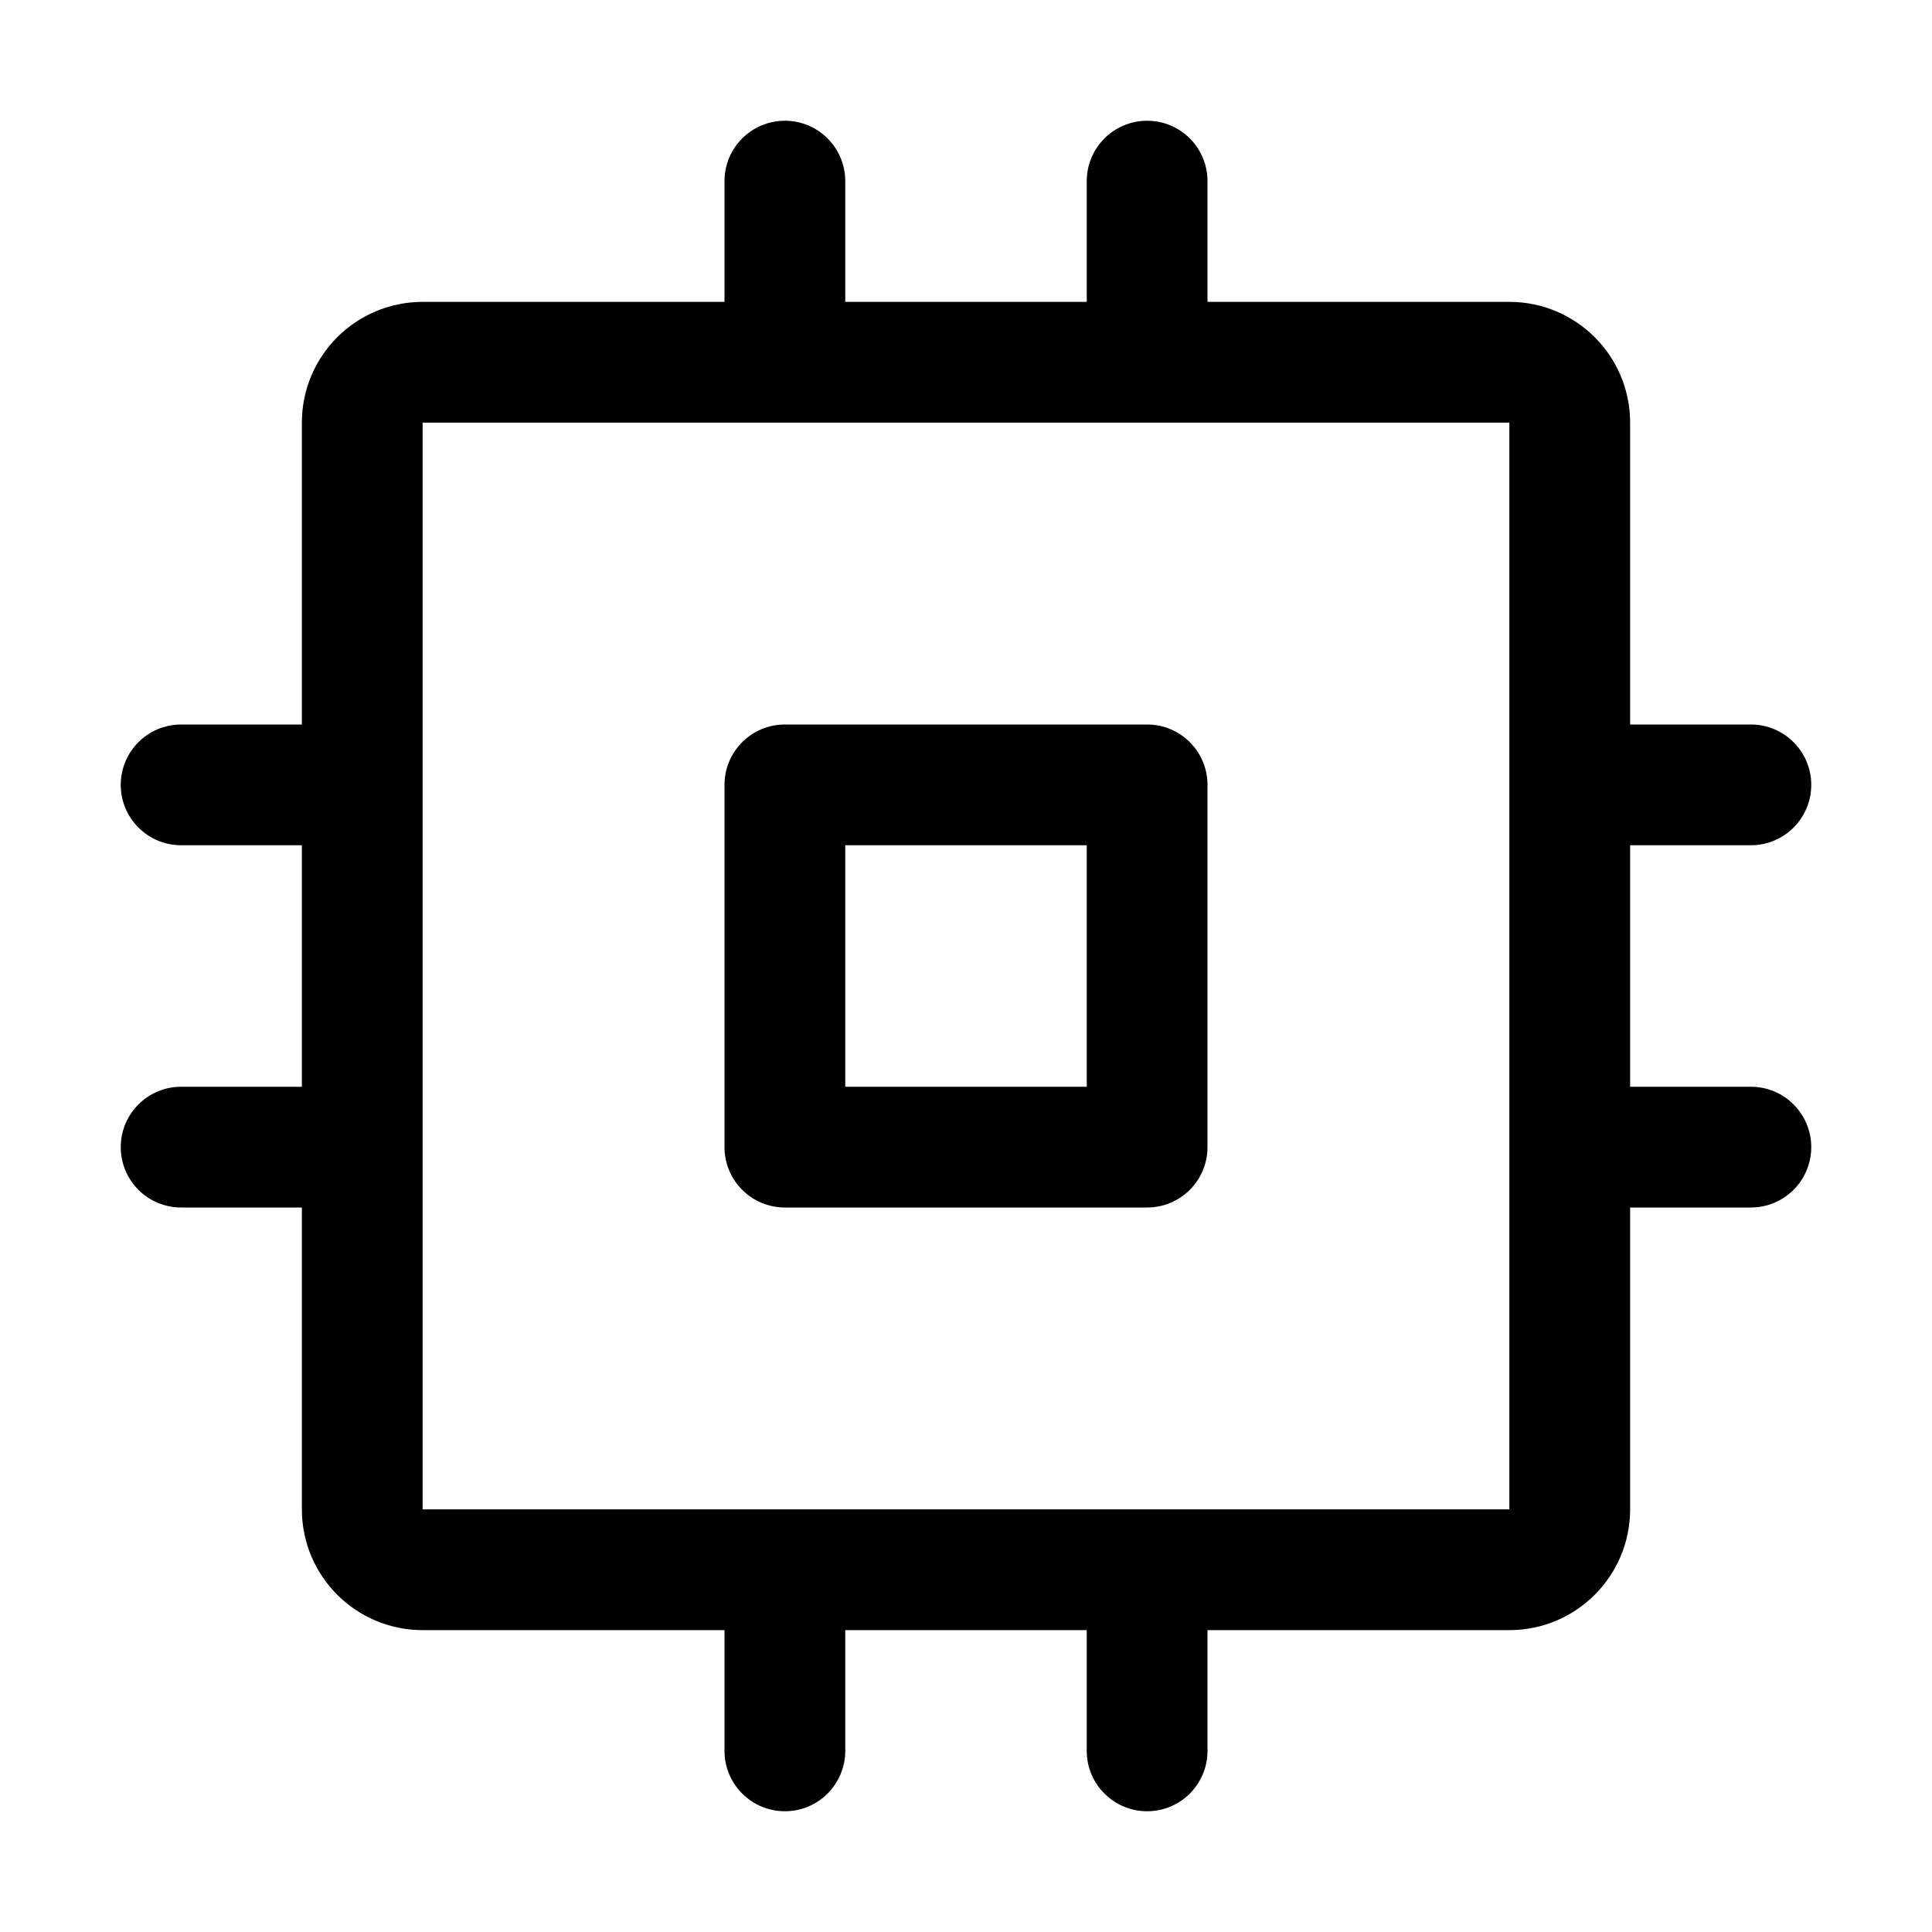
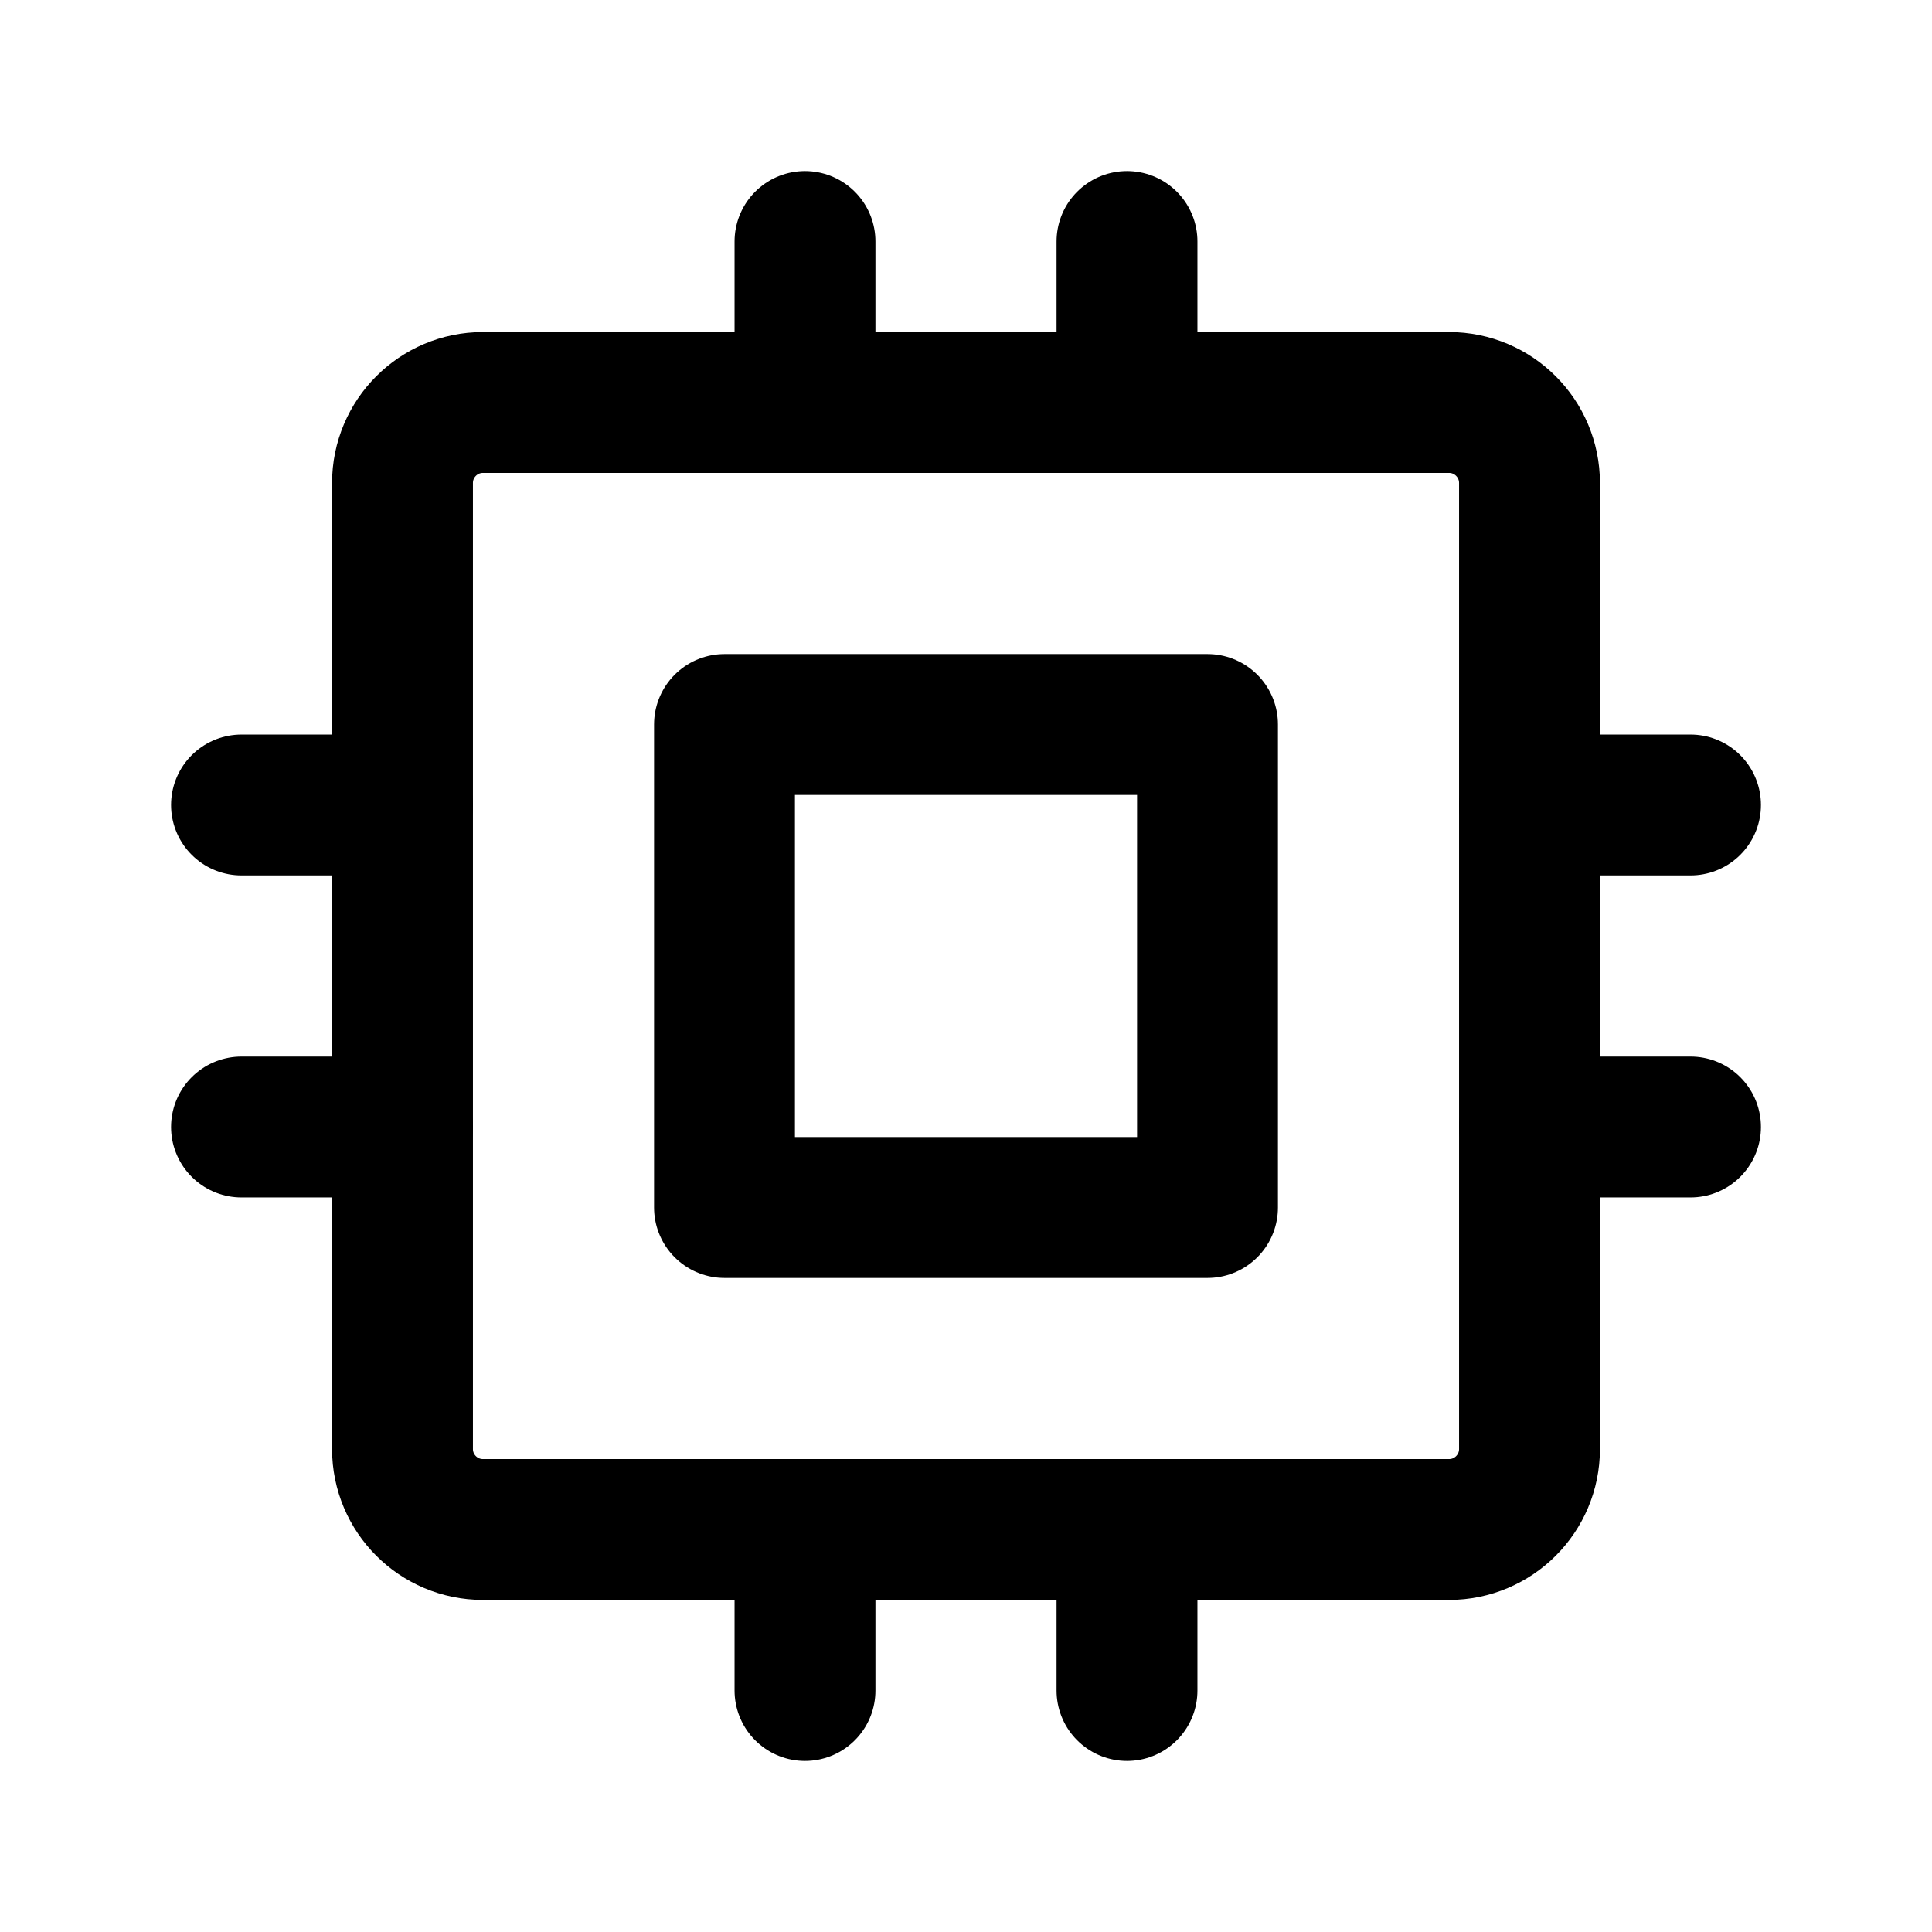
- <svg xmlns="http://www.w3.org/2000/svg" viewBox="0 0 256 256" fill="currentColor">
-   <path d="M152,96H104a8,8,0,0,0-8,8v48a8,8,0,0,0,8,8h48a8,8,0,0,0,8-8V104A8,8,0,0,0,152,96Zm-8,48H112V112h32Zm88,0H216V112h16a8,8,0,0,0,0-16H216V56a16,16,0,0,0-16-16H160V24a8,8,0,0,0-16,0V40H112V24a8,8,0,0,0-16,0V40H56A16,16,0,0,0,40,56V96H24a8,8,0,0,0,0,16H40v32H24a8,8,0,0,0,0,16H40v40a16,16,0,0,0,16,16H96v16a8,8,0,0,0,16,0V216h32v16a8,8,0,0,0,16,0V216h40a16,16,0,0,0,16-16V160h16a8,8,0,0,0,0-16Zm-32,56H56V56H200v95.87s0,.09,0,.13,0,.09,0,.13V200Z" />
+ <svg xmlns="http://www.w3.org/2000/svg" width="24" height="24" viewBox="0 0 24 24" fill="none" stroke="currentColor" stroke-width="1.75" stroke-linecap="round" stroke-linejoin="round">
+   <path d="M5 6a1 1 0 0 1 1 -1h12a1 1 0 0 1 1 1v12a1 1 0 0 1 -1 1h-12a1 1 0 0 1 -1 -1l0 -12" />
+   <path d="M9 9h6v6h-6l0 -6" />
+   <path d="M3 10h2" />
+   <path d="M3 14h2" />
+   <path d="M10 3v2" />
+   <path d="M14 3v2" />
+   <path d="M21 10h-2" />
+   <path d="M21 14h-2" />
+   <path d="M14 21v-2" />
+   <path d="M10 21v-2" />
</svg>
